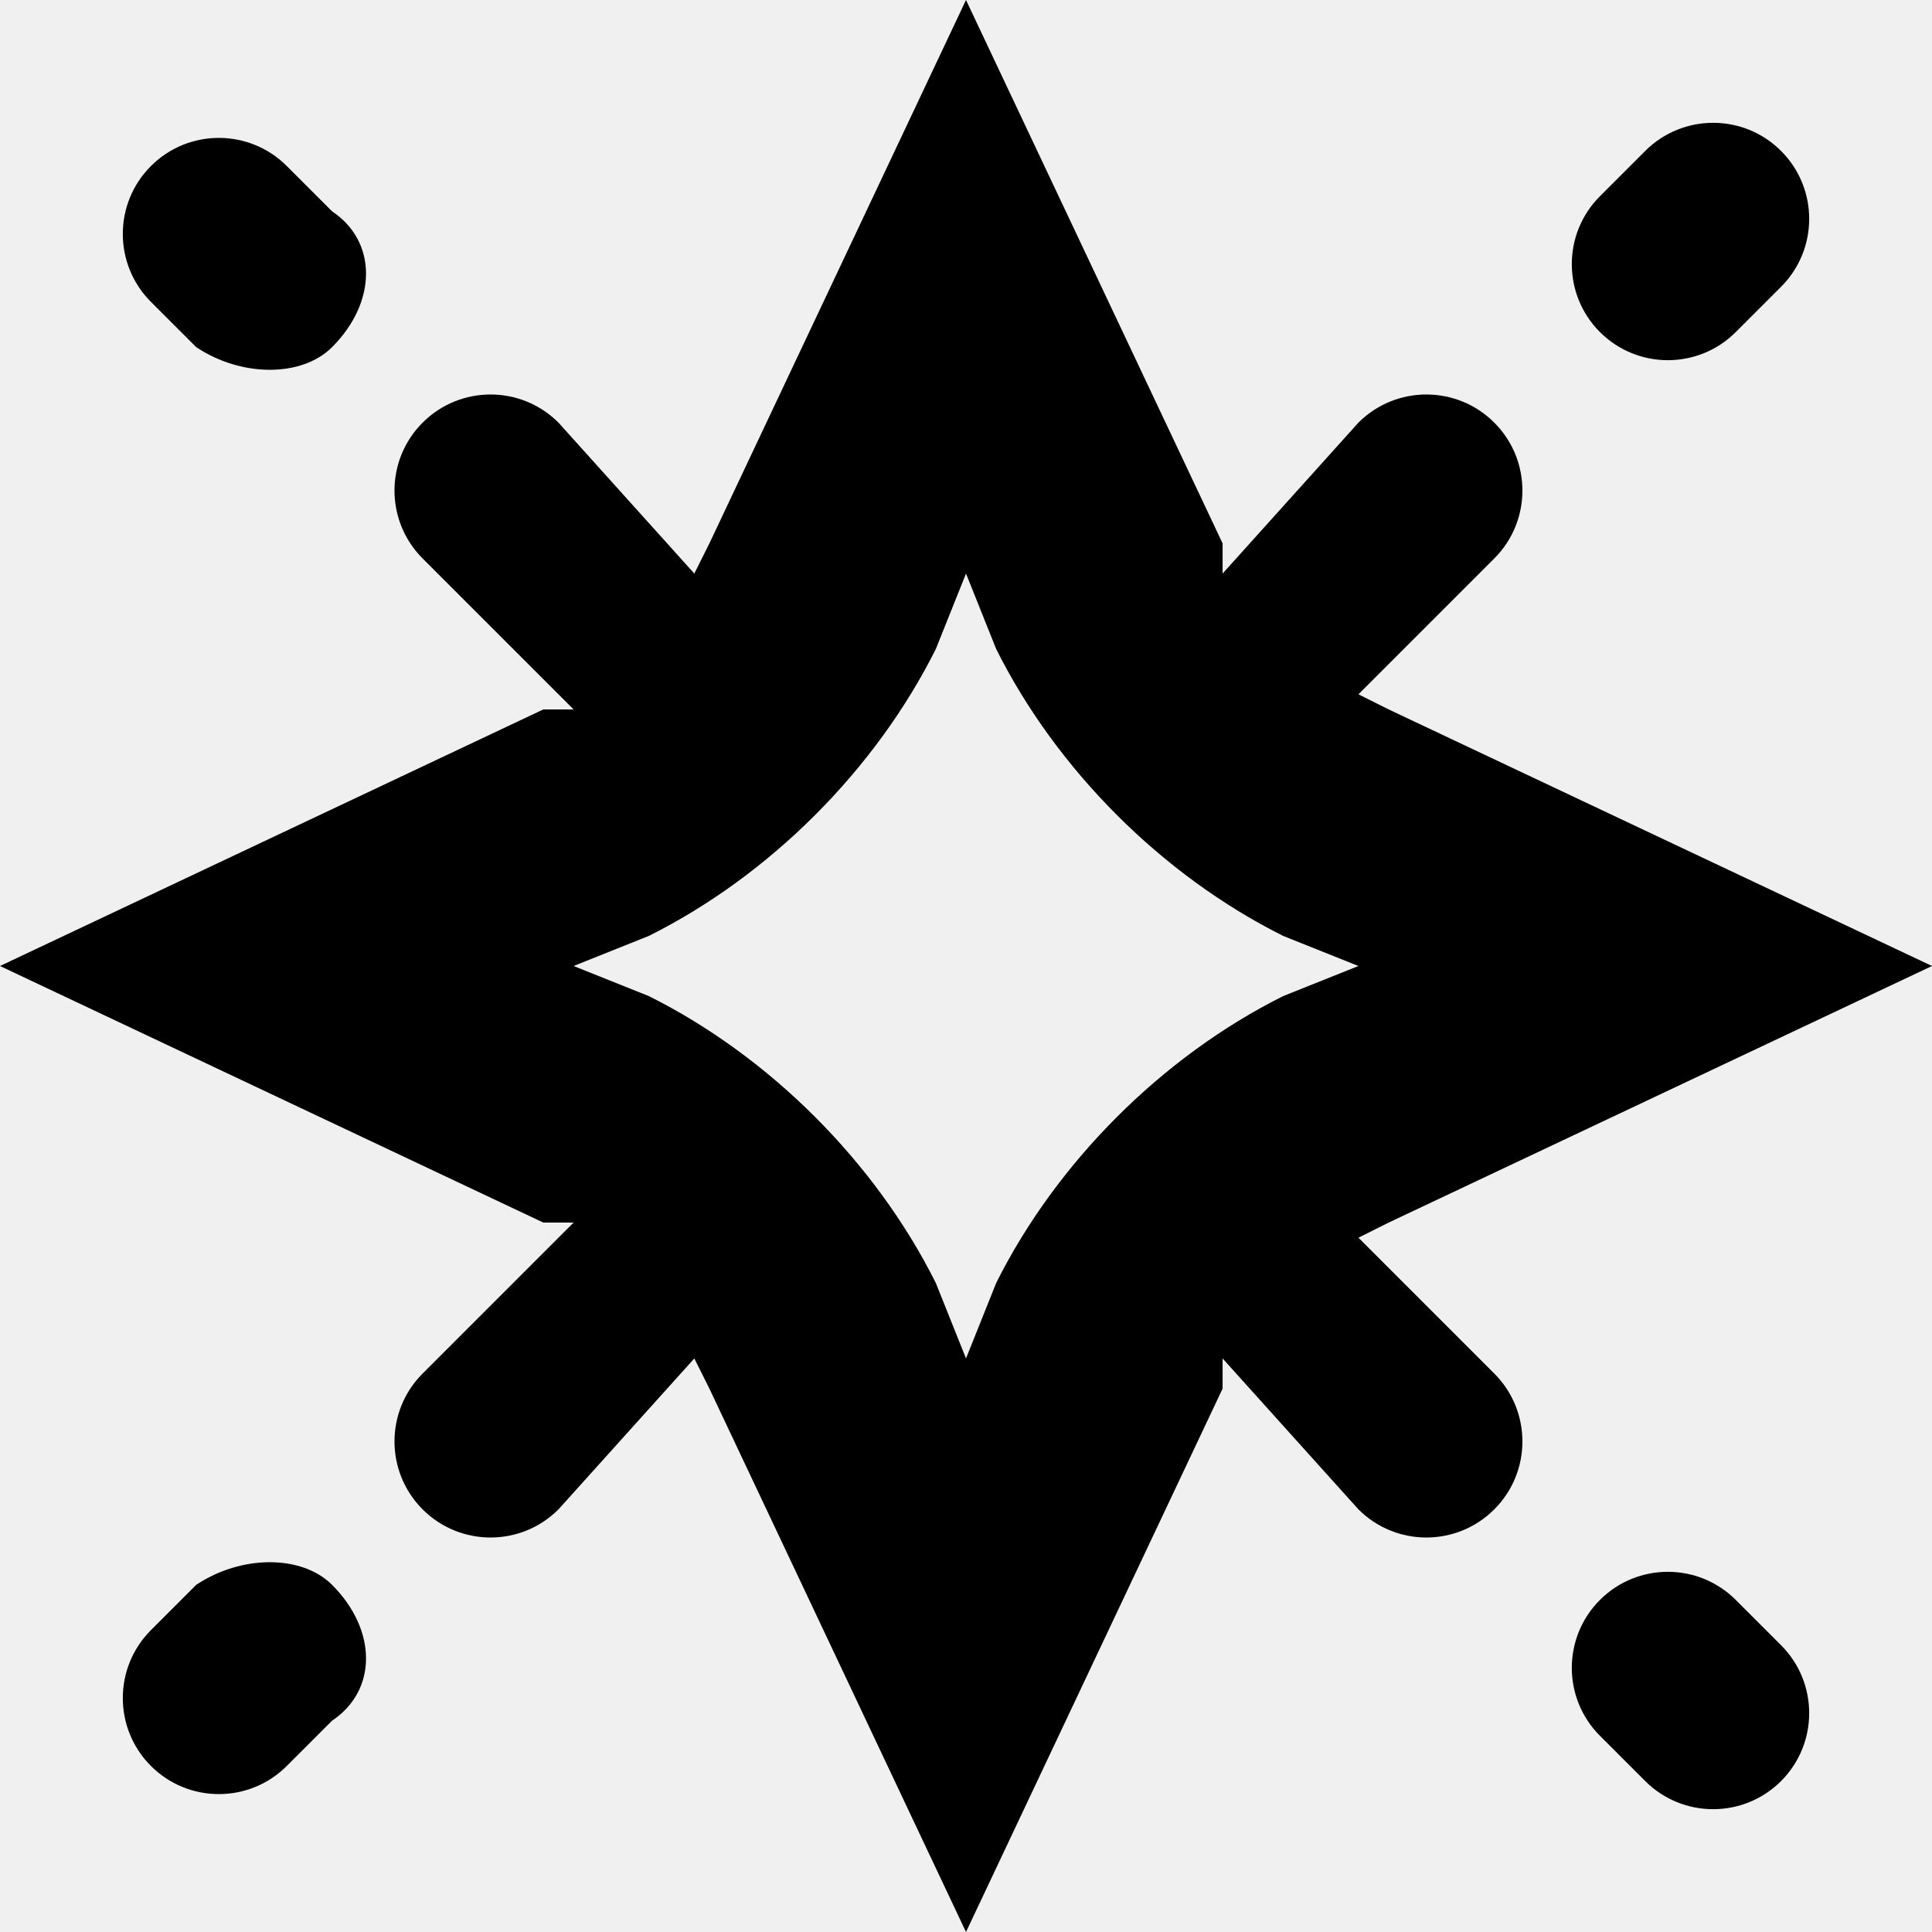
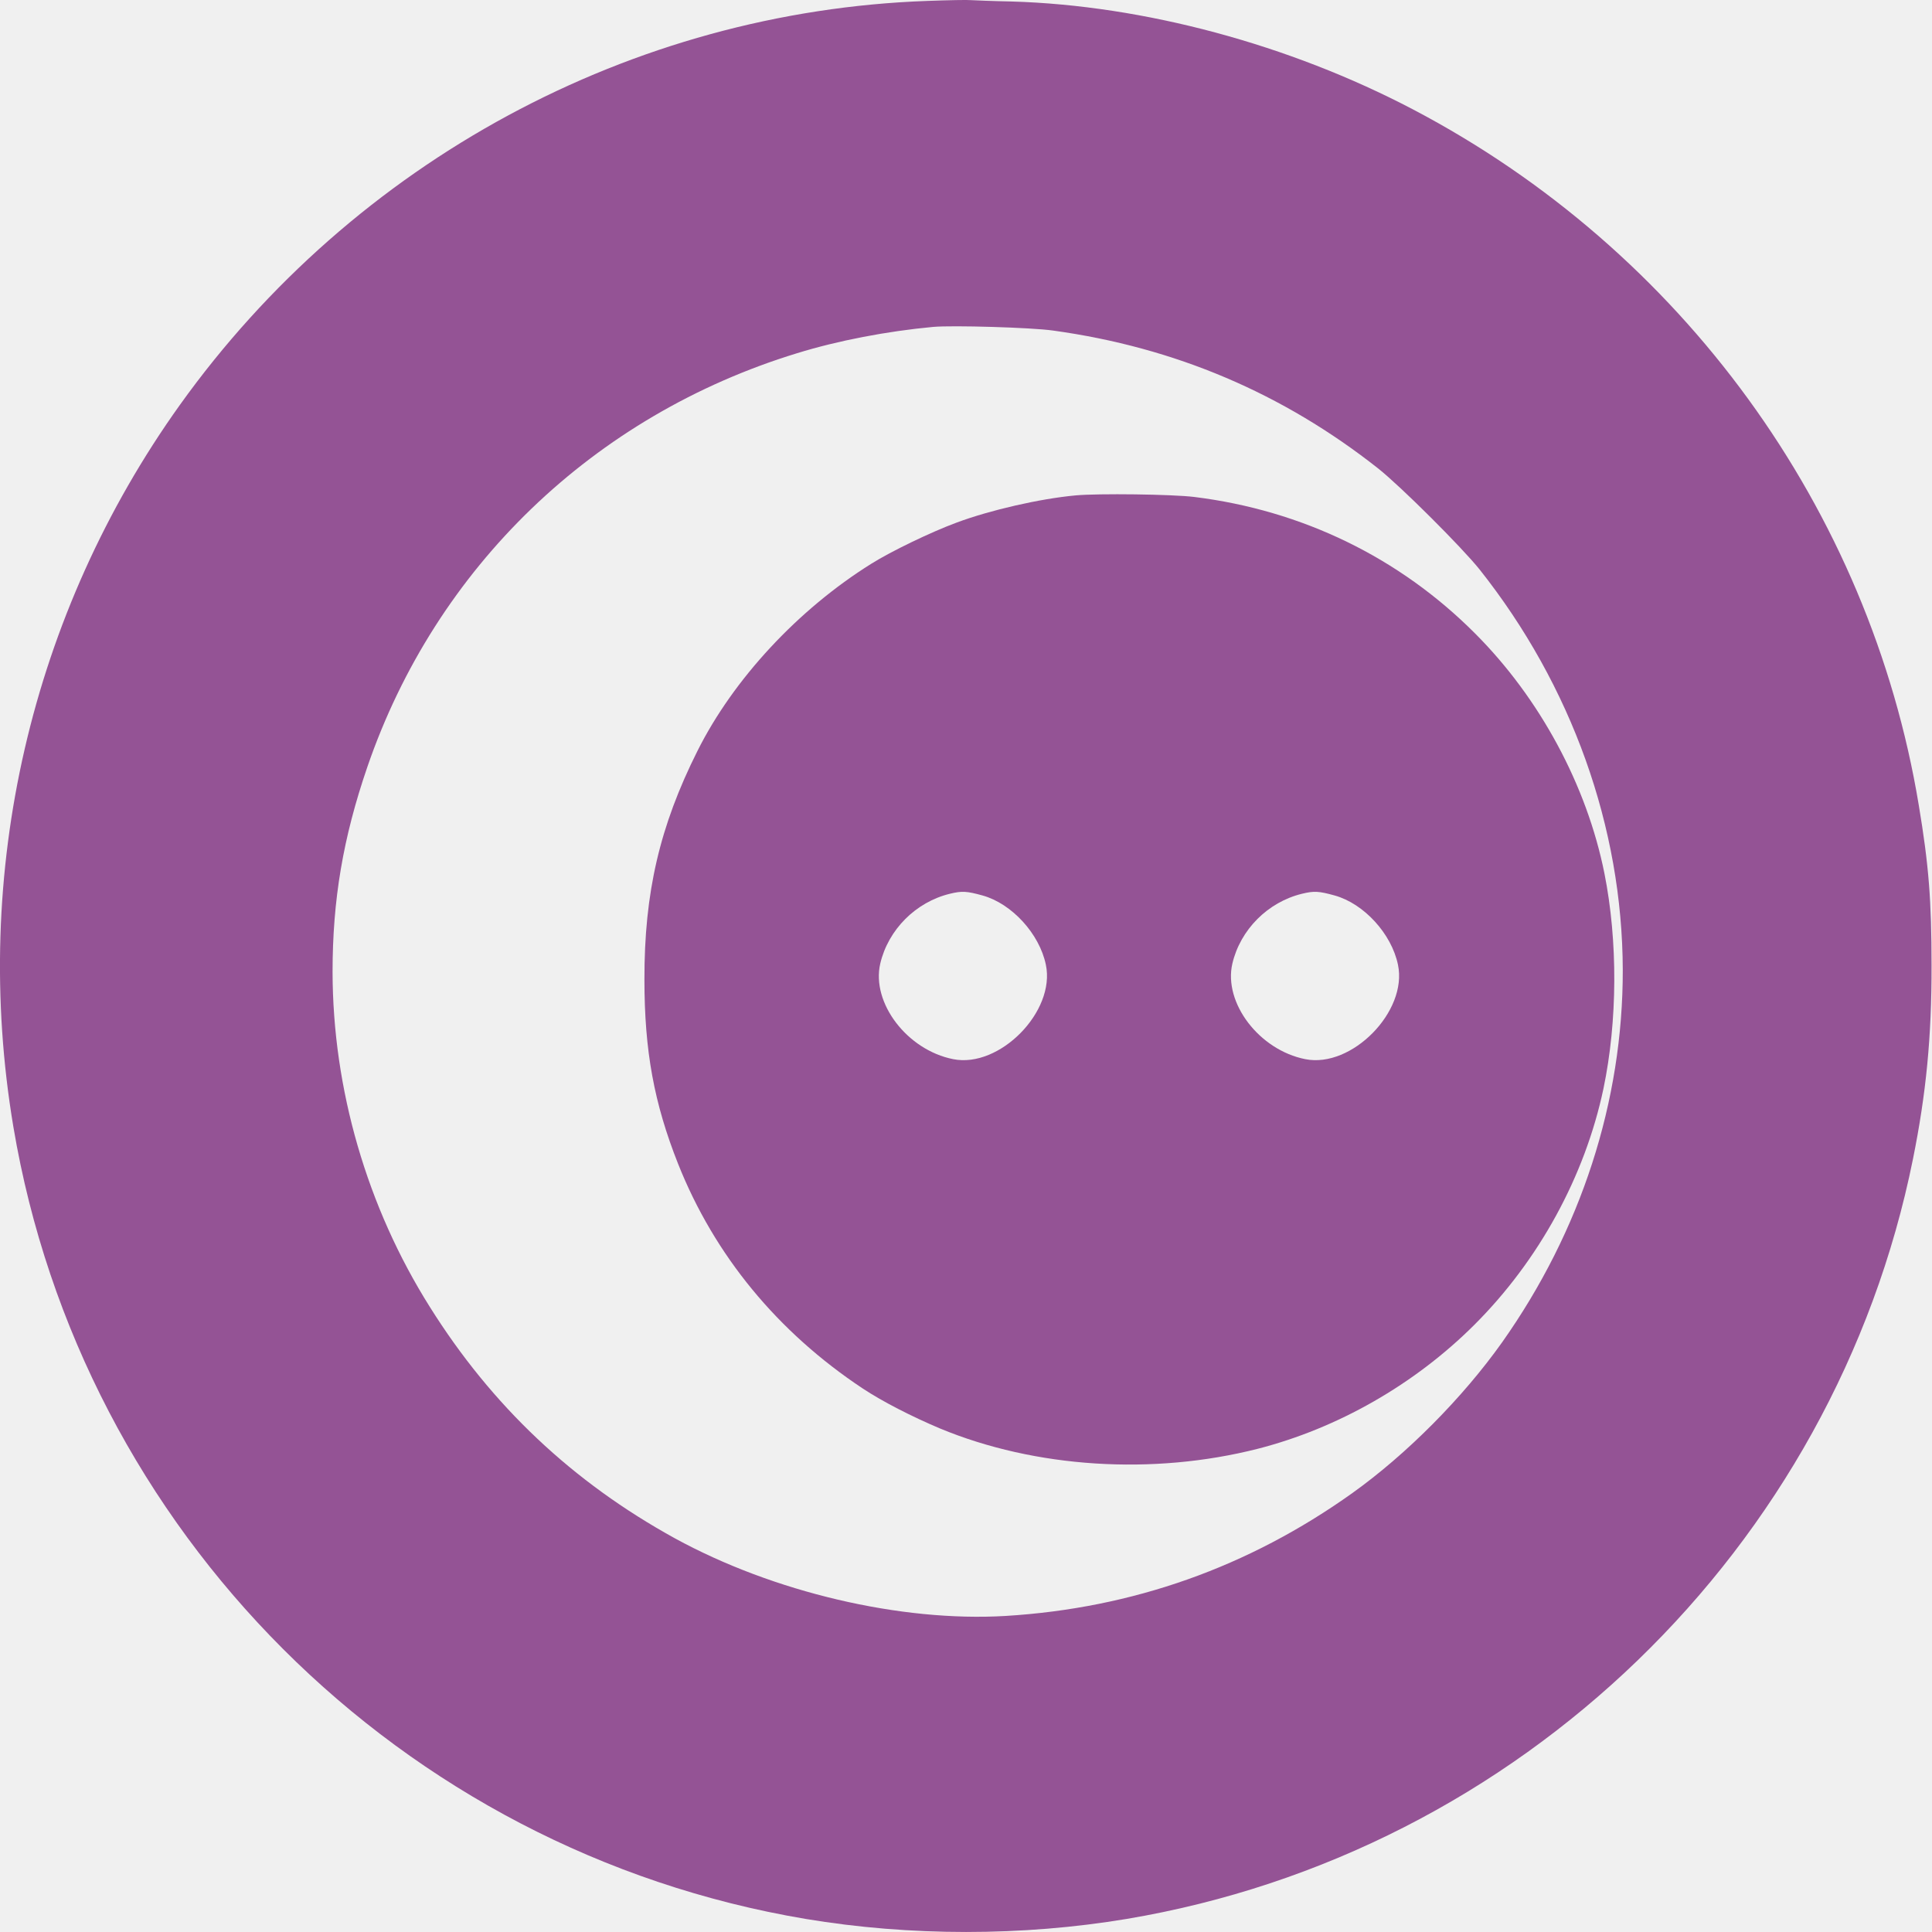
- <svg xmlns="http://www.w3.org/2000/svg" viewBox="0 0 128 128">
-   <path fill-rule="evenodd" d="M81 36 64 0 47 36l-1 2-9-10a6 6 0 0 0-9 9l10 10h-2L0 64l36 17h2L28 91a6 6 0 1 0 9 9l9-10 1 2 17 36 17-36v-2l9 10a6 6 0 1 0 9-9l-9-9 2-1 36-17-36-17-2-1 9-9a6 6 0 1 0-9-9l-9 10v-2Zm-17 2-2 5c-4 8-11 15-19 19l-5 2 5 2c8 4 15 11 19 19l2 5 2-5c4-8 11-15 19-19l5-2-5-2c-8-4-15-11-19-19l-2-5Z" clip-rule="evenodd" />
-   <path d="M118 19a6 6 0 0 0-9-9l-3 3a6 6 0 1 0 9 9l3-3Zm-96 4c-2 2-6 2-9 0l-3-3a6 6 0 1 1 9-9l3 3c3 2 3 6 0 9Zm0 82c-2-2-6-2-9 0l-3 3a6 6 0 1 0 9 9l3-3c3-2 3-6 0-9Zm96 4a6 6 0 0 1-9 9l-3-3a6 6 0 1 1 9-9l3 3Z" />
-   <style>path{fill:#000}@media (prefers-color-scheme:dark){path{fill:#fff}}</style>
+ <svg xmlns="http://www.w3.org/2000/svg" version="1.0" width="998.445pt" height="998.634pt" viewBox="0 0 998.445 998.634" preserveAspectRatio="xMidYMid meet">
+   <g transform="translate(-0.601362,999.3726) scale(0.1,-0.1)" fill="#945395" stroke="none">
+     <path d="M4800 9989 c-1529 -54 -2962 -828 -3864 -2088 -771 -1078 -1081 -2419 -861 -3731 352 -2093 2002 -3743 4095 -4095 539 -90 1121 -90 1660 0 2030 341 3658 1914 4064 3928 68 337 97 633 96 1001 0 334 -14 517 -66 828 -253 1530 -1225 2867 -2614 3596 -640 336 -1392 538 -2075 558 -99 2 -193 6 -210 7 -16 2 -118 0 -225 -4z m650 -1704 c630 -87 1187 -324 1680 -713 117 -93 432 -407 524 -522 476 -600 738 -1333 740 -2070 1 -679 -216 -1348 -624 -1925 -204 -287 -493 -578 -774 -779 -537 -383 -1136 -595 -1793 -635 -541 -32 -1200 123 -1708 401 -529 291 -946 684 -1267 1196 -325 516 -502 1126 -503 1732 0 372 54 693 180 1060 354 1031 1169 1816 2221 2138 210 65 466 114 704 136 100 9 510 -3 620 -19z" />
+     <path d="M5565 7433 c-184 -17 -441 -76 -613 -140 -133 -49 -340 -149 -442 -213 -378 -236 -713 -596 -899 -968 -195 -389 -275 -732 -274 -1182 0 -369 50 -639 174 -952 188 -473 514 -869 954 -1161 101 -67 255 -146 400 -207 492 -204 1099 -243 1642 -105 414 106 811 333 1119 640 334 333 572 768 668 1221 73 349 75 764 5 1114 -91 454 -334 905 -669 1240 -391 392 -893 636 -1451 705 -114 14 -496 19 -614 8z m-480 -2068 c151 -42 294 -198 327 -358 51 -241 -239 -536 -479 -488 -238 47 -424 291 -377 494 41 175 183 318 360 361 62 15 86 14 169 -9z m1820 0 c151 -42 294 -198 327 -358 51 -241 -239 -536 -479 -488 -238 47 -424 291 -377 494 41 175 183 318 360 361 62 15 86 14 169 -9z" />
+   </g>
</svg>
